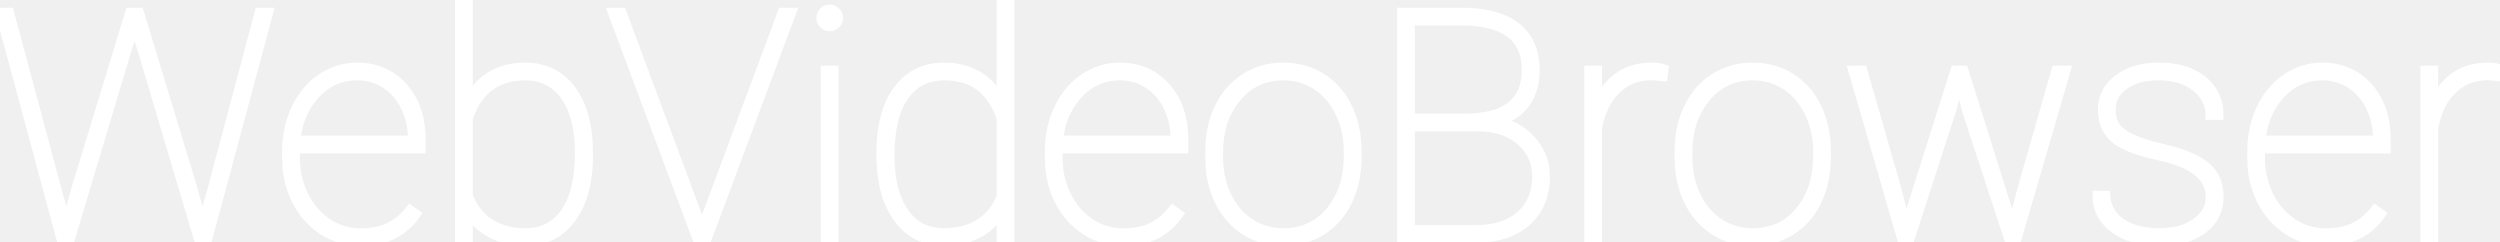
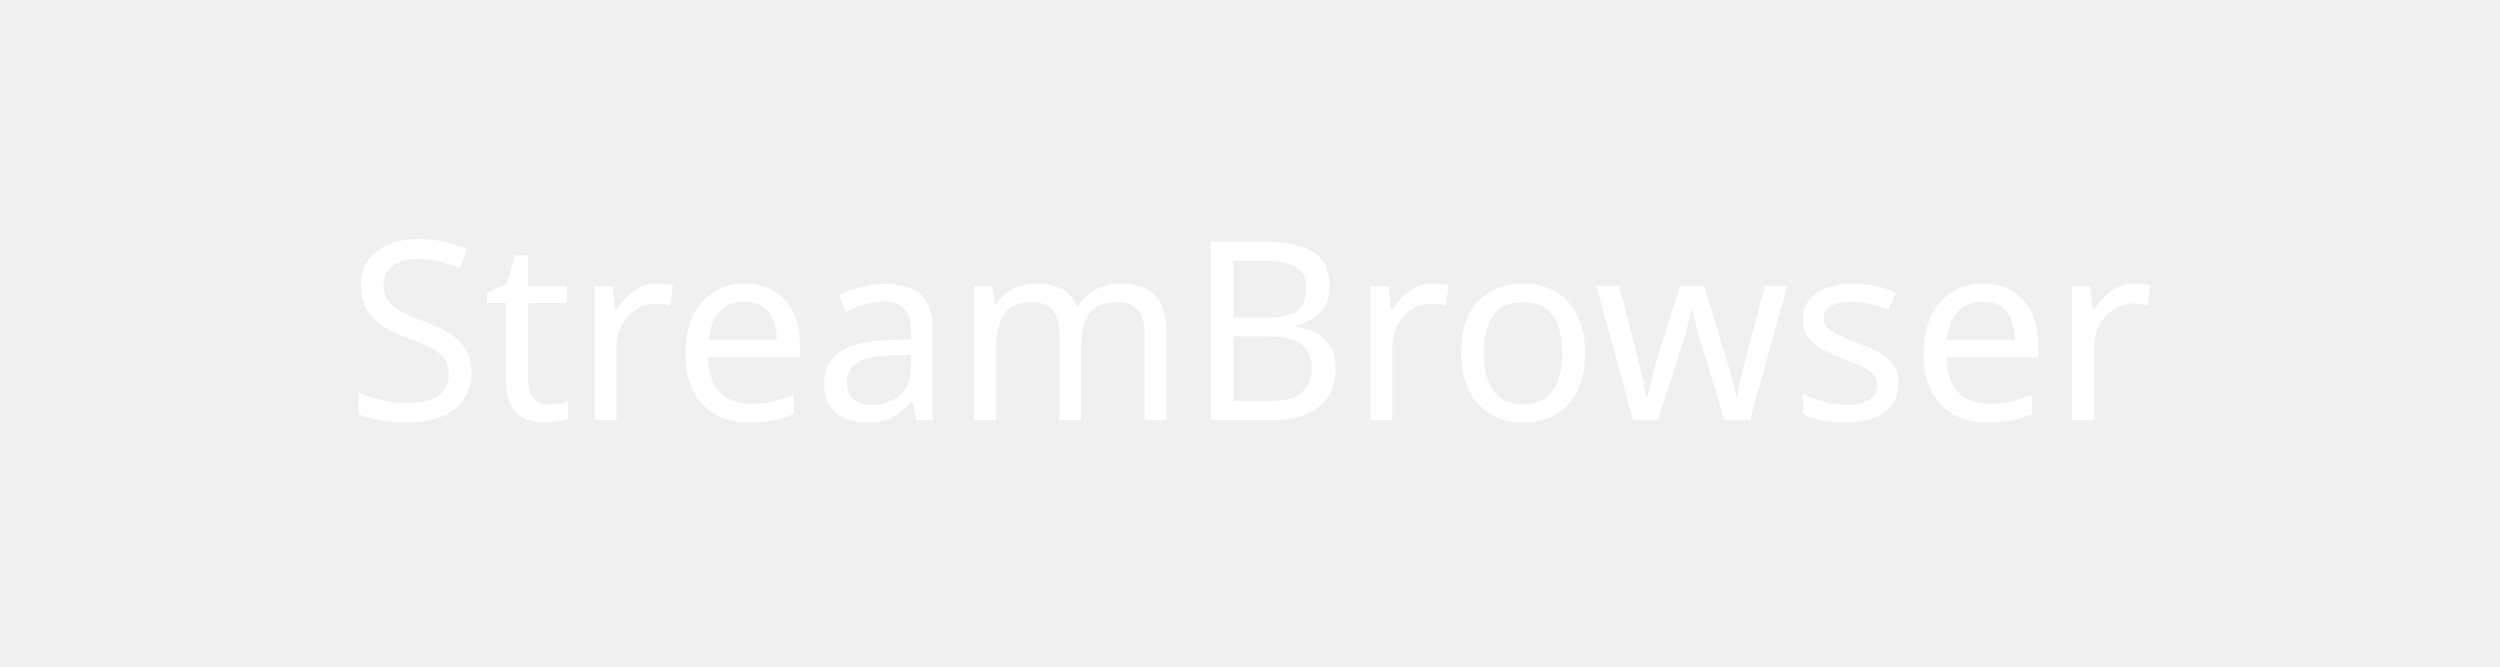
- <svg xmlns="http://www.w3.org/2000/svg" width="251.938" height="24.313" viewBox="0 0 251.938 24.313">
-   <g id="svgGroup" stroke-linecap="round" fill-rule="evenodd" font-size="9pt" stroke="#ffffff" stroke-width="0.25mm" fill="#ffffff" style="stroke:#ffffff;stroke-width:0.25mm;fill:#ffffff">
-     <path d="M 5.656 18.844 L 6.688 22.594 L 7.719 18.844 L 13.094 1.25 L 14.031 1.25 L 19.375 18.844 L 20.391 22.594 L 21.453 18.844 L 26.141 1.25 L 27.063 1.25 L 20.938 24 L 19.984 24 L 14.344 5.031 L 13.547 2.625 L 12.781 5.031 L 7.094 24 L 6.141 24 L 0 1.25 L 0.938 1.25 L 5.656 18.844 Z M 187.703 7.094 L 191.156 19.109 L 192.078 22.75 L 197.031 7.094 L 197.891 7.094 L 202.813 22.75 L 203.766 19.109 L 207.203 7.094 L 208.188 7.094 L 203.266 24 L 202.422 24 L 198.25 11.297 L 197.453 8.266 L 196.594 11.297 L 192.484 24 L 191.641 24 L 186.734 7.094 L 187.703 7.094 Z M 62.656 1.25 L 70.297 21.781 L 70.75 23.156 L 71.203 21.781 L 78.844 1.25 L 79.766 1.25 L 71.266 24 L 70.234 24 L 61.734 1.25 L 62.656 1.25 Z M 223.594 11.609 L 222.734 11.609 A 3.42 3.42 0 0 0 221.594 9.022 A 4.719 4.719 0 0 0 221.297 8.766 A 5.072 5.072 0 0 0 219.289 7.815 Q 218.547 7.638 217.679 7.626 A 9.226 9.226 0 0 0 217.547 7.625 A 8.228 8.228 0 0 0 216.134 7.739 Q 215.362 7.874 214.742 8.168 A 4.169 4.169 0 0 0 214.031 8.594 A 3.589 3.589 0 0 0 213.267 9.353 A 2.757 2.757 0 0 0 212.734 11.016 A 4.348 4.348 0 0 0 212.787 11.711 Q 212.893 12.369 213.219 12.805 A 2.877 2.877 0 0 0 213.69 13.292 Q 213.938 13.498 214.257 13.689 A 6.631 6.631 0 0 0 214.797 13.977 Q 215.891 14.5 217.984 14.984 Q 220.078 15.469 221.297 16.125 A 5.955 5.955 0 0 1 222.116 16.651 Q 222.551 16.987 222.849 17.371 A 3.295 3.295 0 0 1 223.062 17.68 A 3.641 3.641 0 0 1 223.516 18.869 A 5.124 5.124 0 0 1 223.609 19.875 Q 223.609 21.805 222.082 23.007 A 5.092 5.092 0 0 1 221.969 23.094 Q 220.469 24.208 218.12 24.304 A 11.026 11.026 0 0 1 217.672 24.312 A 10.233 10.233 0 0 1 215.77 24.146 Q 214.655 23.935 213.769 23.457 A 5.689 5.689 0 0 1 213.086 23.023 A 4.591 4.591 0 0 1 211.995 21.909 A 3.85 3.85 0 0 1 211.344 19.703 L 212.188 19.703 A 3.753 3.753 0 0 0 212.572 21.155 A 3.545 3.545 0 0 0 213.758 22.477 A 5.152 5.152 0 0 0 215.278 23.172 Q 215.963 23.367 216.78 23.434 A 10.93 10.93 0 0 0 217.672 23.469 Q 219.626 23.469 220.946 22.684 A 4.645 4.645 0 0 0 221.352 22.414 A 4.104 4.104 0 0 0 222.142 21.655 A 2.847 2.847 0 0 0 222.766 19.859 Q 222.766 16.781 217.516 15.672 A 21.356 21.356 0 0 1 215.974 15.288 Q 214.491 14.854 213.611 14.3 A 4.172 4.172 0 0 1 213.125 13.945 A 3.456 3.456 0 0 1 211.927 11.657 A 4.952 4.952 0 0 1 211.891 11.047 A 3.623 3.623 0 0 1 213.093 8.295 A 4.907 4.907 0 0 1 213.461 7.984 Q 215.031 6.781 217.547 6.781 A 9.324 9.324 0 0 1 219.373 6.95 Q 220.876 7.25 221.938 8.086 A 4.178 4.178 0 0 1 223.574 11.135 A 5.568 5.568 0 0 1 223.594 11.609 Z M 88.797 15.594 L 88.797 15.375 A 15.508 15.508 0 0 1 88.98 12.91 Q 89.191 11.603 89.644 10.548 A 7.257 7.257 0 0 1 90.5 9.055 A 5.421 5.421 0 0 1 94.448 6.817 A 7.178 7.178 0 0 1 95.172 6.781 A 7.179 7.179 0 0 1 97.068 7.023 A 6.003 6.003 0 0 1 98.539 7.641 A 5.995 5.995 0 0 1 100.402 9.381 A 7.661 7.661 0 0 1 100.906 10.203 L 100.906 0 L 101.75 0 L 101.75 24 L 100.906 24 L 100.906 21.297 A 5.888 5.888 0 0 1 98.547 23.523 A 6.877 6.877 0 0 1 96.068 24.263 A 8.535 8.535 0 0 1 95.141 24.313 A 5.947 5.947 0 0 1 92.882 23.898 Q 91.485 23.33 90.5 21.984 A 8.079 8.079 0 0 1 89.285 19.445 Q 88.965 18.344 88.855 17.03 A 17.228 17.228 0 0 1 88.797 15.594 Z M 59.281 15.438 L 59.281 15.703 Q 59.281 18.673 58.32 20.726 A 7.543 7.543 0 0 1 57.578 21.984 Q 55.944 24.219 53.172 24.309 A 7.229 7.229 0 0 1 52.938 24.312 A 7.886 7.886 0 0 1 50.974 24.077 A 6.613 6.613 0 0 1 49.531 23.523 A 5.957 5.957 0 0 1 47.172 21.328 L 47.172 24 L 46.328 24 L 46.328 0 L 47.172 0 L 47.172 10.172 A 6.875 6.875 0 0 1 48.279 8.625 A 5.806 5.806 0 0 1 49.523 7.641 A 6.221 6.221 0 0 1 51.96 6.837 A 7.88 7.88 0 0 1 52.906 6.781 A 6.212 6.212 0 0 1 55.109 7.156 A 5.455 5.455 0 0 1 57.578 9.055 A 7.697 7.697 0 0 1 58.757 11.444 Q 59.281 13.158 59.281 15.438 Z M 28.906 15.922 L 28.906 15.219 A 10.19 10.19 0 0 1 29.347 12.189 A 9.236 9.236 0 0 1 29.844 10.922 A 7.963 7.963 0 0 1 31.16 8.954 A 6.966 6.966 0 0 1 32.422 7.875 A 6.321 6.321 0 0 1 36 6.781 A 6.465 6.465 0 0 1 38.351 7.195 A 5.851 5.851 0 0 1 40.625 8.797 Q 42.422 10.813 42.422 14.094 L 42.422 14.984 L 29.75 14.984 L 29.75 15.906 A 8.516 8.516 0 0 0 30.617 19.727 Q 31.484 21.484 33.008 22.484 A 5.905 5.905 0 0 0 36.312 23.484 A 8.505 8.505 0 0 0 37.612 23.39 Q 38.333 23.279 38.936 23.035 A 4.922 4.922 0 0 0 39.211 22.914 A 5.585 5.585 0 0 0 40.788 21.775 A 6.98 6.98 0 0 0 41.328 21.156 L 41.922 21.578 A 6.128 6.128 0 0 1 37.43 24.246 A 9.048 9.048 0 0 1 36.313 24.313 A 6.802 6.802 0 0 1 32.555 23.211 A 7.53 7.53 0 0 1 29.936 20.307 A 8.9 8.9 0 0 1 29.875 20.187 A 9.132 9.132 0 0 1 28.93 16.644 A 10.889 10.889 0 0 1 28.906 15.922 Z M 105.766 15.922 L 105.766 15.219 A 10.19 10.19 0 0 1 106.206 12.189 A 9.236 9.236 0 0 1 106.703 10.922 A 7.963 7.963 0 0 1 108.019 8.954 A 6.966 6.966 0 0 1 109.281 7.875 A 6.321 6.321 0 0 1 112.859 6.781 A 6.465 6.465 0 0 1 115.211 7.195 A 5.851 5.851 0 0 1 117.484 8.797 Q 119.281 10.813 119.281 14.094 L 119.281 14.984 L 106.609 14.984 L 106.609 15.906 A 8.516 8.516 0 0 0 107.477 19.727 Q 108.344 21.484 109.867 22.484 A 5.905 5.905 0 0 0 113.172 23.484 A 8.505 8.505 0 0 0 114.472 23.39 Q 115.192 23.279 115.795 23.035 A 4.922 4.922 0 0 0 116.07 22.914 A 5.585 5.585 0 0 0 117.647 21.775 A 6.98 6.98 0 0 0 118.187 21.156 L 118.781 21.578 A 6.128 6.128 0 0 1 114.289 24.246 A 9.048 9.048 0 0 1 113.172 24.313 A 6.802 6.802 0 0 1 109.414 23.211 A 7.53 7.53 0 0 1 106.796 20.307 A 8.9 8.9 0 0 1 106.734 20.187 A 9.132 9.132 0 0 1 105.789 16.644 A 10.889 10.889 0 0 1 105.766 15.922 Z M 226.938 15.922 L 226.938 15.219 A 10.19 10.19 0 0 1 227.378 12.189 A 9.236 9.236 0 0 1 227.875 10.922 A 7.963 7.963 0 0 1 229.191 8.954 A 6.966 6.966 0 0 1 230.453 7.875 A 6.321 6.321 0 0 1 234.031 6.781 A 6.465 6.465 0 0 1 236.382 7.195 A 5.851 5.851 0 0 1 238.656 8.797 Q 240.453 10.813 240.453 14.094 L 240.453 14.984 L 227.781 14.984 L 227.781 15.906 A 8.516 8.516 0 0 0 228.648 19.727 Q 229.516 21.484 231.039 22.484 A 5.905 5.905 0 0 0 234.344 23.484 A 8.505 8.505 0 0 0 235.644 23.39 Q 236.364 23.279 236.967 23.035 A 4.922 4.922 0 0 0 237.242 22.914 A 5.585 5.585 0 0 0 238.819 21.775 A 6.98 6.98 0 0 0 239.359 21.156 L 239.953 21.578 A 6.128 6.128 0 0 1 235.461 24.246 A 9.048 9.048 0 0 1 234.344 24.313 A 6.802 6.802 0 0 1 230.586 23.211 A 7.53 7.53 0 0 1 227.968 20.307 A 8.9 8.9 0 0 1 227.906 20.187 A 9.132 9.132 0 0 1 226.961 16.644 A 10.889 10.889 0 0 1 226.937 15.922 Z M 148.594 24 L 141.266 24 L 141.266 1.25 L 147.25 1.25 Q 149.55 1.25 151.148 1.836 A 5.925 5.925 0 0 1 152.805 2.742 A 4.836 4.836 0 0 1 154.581 5.8 A 7.297 7.297 0 0 1 154.687 7.078 A 6.691 6.691 0 0 1 154.515 8.638 A 4.869 4.869 0 0 1 153.641 10.5 Q 152.594 11.859 150.688 12.234 Q 152.844 12.516 154.281 14.102 Q 155.719 15.688 155.719 17.734 A 7.217 7.217 0 0 1 155.454 19.742 A 5.39 5.39 0 0 1 153.836 22.32 A 6.24 6.24 0 0 1 151.356 23.649 Q 150.436 23.912 149.342 23.978 A 12.467 12.467 0 0 1 148.594 24 Z M 167.672 6.953 L 167.578 7.703 L 166.484 7.609 Q 164.328 7.609 162.875 9.008 A 5.982 5.982 0 0 0 161.543 10.966 Q 161.163 11.841 160.969 12.922 L 160.969 24 L 160.125 24 L 160.125 7.094 L 160.969 7.094 L 160.969 10.609 A 6.728 6.728 0 0 1 161.943 8.877 A 5.833 5.833 0 0 1 163.031 7.813 Q 164.406 6.781 166.484 6.781 Q 166.993 6.781 167.366 6.864 A 2.194 2.194 0 0 1 167.672 6.953 Z M 251.938 6.953 L 251.844 7.703 L 250.75 7.609 Q 248.594 7.609 247.141 9.008 A 5.982 5.982 0 0 0 245.808 10.966 Q 245.429 11.841 245.234 12.922 L 245.234 24 L 244.391 24 L 244.391 7.094 L 245.234 7.094 L 245.234 10.609 A 6.728 6.728 0 0 1 246.209 8.877 A 5.833 5.833 0 0 1 247.297 7.813 Q 248.672 6.781 250.75 6.781 Q 251.258 6.781 251.632 6.864 A 2.194 2.194 0 0 1 251.938 6.953 Z M 121.938 15.969 L 121.938 15.219 A 10.838 10.838 0 0 1 122.224 12.683 A 9.021 9.021 0 0 1 122.867 10.867 A 7.414 7.414 0 0 1 124.44 8.68 A 6.925 6.925 0 0 1 125.492 7.859 A 6.938 6.938 0 0 1 129.062 6.785 A 8.339 8.339 0 0 1 129.328 6.781 A 7.387 7.387 0 0 1 131.871 7.211 A 6.827 6.827 0 0 1 133.141 7.828 A 6.973 6.973 0 0 1 135.586 10.437 A 8.463 8.463 0 0 1 135.773 10.797 A 9.382 9.382 0 0 1 136.668 13.95 A 11.559 11.559 0 0 1 136.734 15.125 L 136.734 15.875 A 11.05 11.05 0 0 1 136.474 18.319 A 9.013 9.013 0 0 1 135.812 20.234 A 7.326 7.326 0 0 1 134.179 22.478 A 6.929 6.929 0 0 1 133.195 23.234 A 6.938 6.938 0 0 1 129.625 24.308 A 8.339 8.339 0 0 1 129.359 24.312 Q 127.219 24.313 125.523 23.25 A 7.058 7.058 0 0 1 123.011 20.509 A 8.451 8.451 0 0 1 122.891 20.273 A 9.372 9.372 0 0 1 122.003 17.134 A 11.516 11.516 0 0 1 121.937 15.969 Z M 169.234 15.969 L 169.234 15.219 A 10.838 10.838 0 0 1 169.52 12.683 A 9.021 9.021 0 0 1 170.164 10.867 A 7.414 7.414 0 0 1 171.736 8.68 A 6.925 6.925 0 0 1 172.789 7.859 A 6.938 6.938 0 0 1 176.359 6.785 A 8.339 8.339 0 0 1 176.625 6.781 A 7.387 7.387 0 0 1 179.168 7.211 A 6.827 6.827 0 0 1 180.438 7.828 A 6.973 6.973 0 0 1 182.883 10.437 A 8.463 8.463 0 0 1 183.07 10.797 A 9.382 9.382 0 0 1 183.965 13.95 A 11.559 11.559 0 0 1 184.031 15.125 L 184.031 15.875 A 11.05 11.05 0 0 1 183.771 18.319 A 9.013 9.013 0 0 1 183.109 20.234 A 7.326 7.326 0 0 1 181.476 22.478 A 6.929 6.929 0 0 1 180.492 23.234 A 6.938 6.938 0 0 1 176.922 24.308 A 8.339 8.339 0 0 1 176.656 24.312 Q 174.516 24.313 172.82 23.25 A 7.058 7.058 0 0 1 170.308 20.509 A 8.451 8.451 0 0 1 170.187 20.273 A 9.372 9.372 0 0 1 169.3 17.134 A 11.516 11.516 0 0 1 169.234 15.969 Z M 122.781 15.375 L 122.781 15.875 Q 122.781 17.984 123.617 19.742 A 6.999 6.999 0 0 0 124.841 21.557 A 6.231 6.231 0 0 0 125.945 22.484 A 5.978 5.978 0 0 0 129.003 23.46 A 7.278 7.278 0 0 0 129.359 23.469 A 6.249 6.249 0 0 0 131.834 22.992 A 5.947 5.947 0 0 0 134.07 21.297 Q 135.891 19.125 135.891 15.703 L 135.891 15.219 A 8.946 8.946 0 0 0 135.344 12.077 A 8.473 8.473 0 0 0 135.047 11.375 A 7.123 7.123 0 0 0 133.826 9.561 A 6.306 6.306 0 0 0 132.711 8.617 Q 131.219 7.625 129.328 7.625 A 6.156 6.156 0 0 0 126.777 8.142 A 6.008 6.008 0 0 0 124.609 9.828 A 7.829 7.829 0 0 0 122.918 13.632 A 10.71 10.71 0 0 0 122.781 15.375 Z M 170.078 15.375 L 170.078 15.875 Q 170.078 17.984 170.914 19.742 A 6.999 6.999 0 0 0 172.138 21.557 A 6.231 6.231 0 0 0 173.242 22.484 A 5.978 5.978 0 0 0 176.3 23.46 A 7.278 7.278 0 0 0 176.656 23.469 A 6.249 6.249 0 0 0 179.131 22.992 A 5.947 5.947 0 0 0 181.367 21.297 Q 183.188 19.125 183.188 15.703 L 183.188 15.219 A 8.946 8.946 0 0 0 182.641 12.077 A 8.473 8.473 0 0 0 182.344 11.375 A 7.123 7.123 0 0 0 181.123 9.561 A 6.306 6.306 0 0 0 180.008 8.617 Q 178.516 7.625 176.625 7.625 A 6.156 6.156 0 0 0 174.074 8.142 A 6.008 6.008 0 0 0 171.906 9.828 A 7.829 7.829 0 0 0 170.215 13.632 A 10.71 10.71 0 0 0 170.078 15.375 Z M 100.906 19.813 L 100.906 11.891 A 7.566 7.566 0 0 0 99.846 9.805 Q 98.228 7.625 95.156 7.625 A 5.245 5.245 0 0 0 93.272 7.95 Q 91.987 8.441 91.117 9.672 A 6.771 6.771 0 0 0 90.215 11.545 Q 89.929 12.449 89.793 13.556 A 17.721 17.721 0 0 0 89.672 15.703 A 14.705 14.705 0 0 0 89.832 17.948 Q 90.15 19.998 91.094 21.383 Q 92.423 23.332 94.789 23.46 A 6.248 6.248 0 0 0 95.125 23.469 Q 97.219 23.469 98.703 22.539 A 5.369 5.369 0 0 0 100.66 20.359 A 6.82 6.82 0 0 0 100.906 19.812 Z M 47.172 11.969 L 47.172 19.719 A 5.956 5.956 0 0 0 48.147 21.439 A 5.302 5.302 0 0 0 49.32 22.492 A 5.734 5.734 0 0 0 51.372 23.32 A 7.988 7.988 0 0 0 52.953 23.469 A 5.212 5.212 0 0 0 54.811 23.152 Q 56.118 22.657 56.984 21.391 A 7.03 7.03 0 0 0 57.878 19.483 Q 58.159 18.575 58.29 17.473 A 17.762 17.762 0 0 0 58.406 15.375 Q 58.406 12.908 57.742 11.169 A 6.773 6.773 0 0 0 56.961 9.68 A 4.751 4.751 0 0 0 55.244 8.147 Q 54.229 7.625 52.922 7.625 Q 50.797 7.625 49.32 8.719 A 5.464 5.464 0 0 0 47.82 10.446 A 7.771 7.771 0 0 0 47.172 11.969 Z M 149.016 12.766 L 142.109 12.766 L 142.109 23.156 L 148.688 23.156 Q 150.939 23.156 152.437 22.289 A 5.11 5.11 0 0 0 153.227 21.727 A 4.677 4.677 0 0 0 154.796 18.82 A 6.779 6.779 0 0 0 154.875 17.766 A 4.753 4.753 0 0 0 154.477 15.799 A 4.621 4.621 0 0 0 153.281 14.211 A 5.573 5.573 0 0 0 150.974 13.018 Q 150.14 12.8 149.156 12.769 A 10.263 10.263 0 0 0 149.016 12.766 Z M 142.109 2.094 L 142.109 11.922 L 147.563 11.922 Q 149.502 11.922 150.846 11.457 A 5.033 5.033 0 0 0 152.25 10.727 A 3.806 3.806 0 0 0 153.642 8.589 Q 153.828 7.88 153.828 7.016 Q 153.828 2.797 148.981 2.193 A 13.886 13.886 0 0 0 147.438 2.094 L 142.109 2.094 Z M 84.031 7.094 L 84.031 24 L 83.188 24 L 83.188 7.094 L 84.031 7.094 Z M 29.797 14.141 L 41.578 14.141 L 41.578 13.938 A 7.139 7.139 0 0 0 40.852 10.742 Q 40.125 9.266 38.852 8.445 A 5.153 5.153 0 0 0 36 7.625 A 5.493 5.493 0 0 0 31.975 9.293 A 6.861 6.861 0 0 0 31.812 9.461 A 7.444 7.444 0 0 0 30.004 12.904 A 9.772 9.772 0 0 0 29.797 14.141 Z M 106.656 14.141 L 118.438 14.141 L 118.438 13.938 A 7.139 7.139 0 0 0 117.711 10.742 Q 116.984 9.266 115.711 8.445 A 5.153 5.153 0 0 0 112.859 7.625 A 5.493 5.493 0 0 0 108.835 9.293 A 6.861 6.861 0 0 0 108.672 9.461 A 7.444 7.444 0 0 0 106.864 12.904 A 9.772 9.772 0 0 0 106.656 14.141 Z M 227.828 14.141 L 239.609 14.141 L 239.609 13.938 A 7.139 7.139 0 0 0 238.883 10.742 Q 238.156 9.266 236.883 8.445 A 5.153 5.153 0 0 0 234.031 7.625 A 5.493 5.493 0 0 0 230.007 9.293 A 6.861 6.861 0 0 0 229.844 9.461 A 7.444 7.444 0 0 0 228.036 12.904 A 9.772 9.772 0 0 0 227.828 14.141 Z M 82.75 1.813 Q 82.75 1.453 83 1.195 Q 83.25 0.938 83.609 0.938 A 0.841 0.841 0 0 1 84.218 1.187 A 1.041 1.041 0 0 1 84.227 1.195 A 0.861 0.861 0 0 1 84.443 1.542 A 0.876 0.876 0 0 1 84.484 1.813 Q 84.484 2.172 84.227 2.422 A 0.855 0.855 0 0 1 83.609 2.672 Q 83.25 2.672 83 2.422 A 0.828 0.828 0 0 1 82.75 1.824 A 1.023 1.023 0 0 1 82.75 1.812 Z" vector-effect="non-scaling-stroke" />
-   </g>
+ <svg xmlns="http://www.w3.org/2000/svg" width="300" height="80">
+   <text x="50%" y="50%" dominant-baseline="middle" text-anchor="middle" fill="white" font-size="30" font-family="sans-serif">StreamBrowser</text>
</svg>
